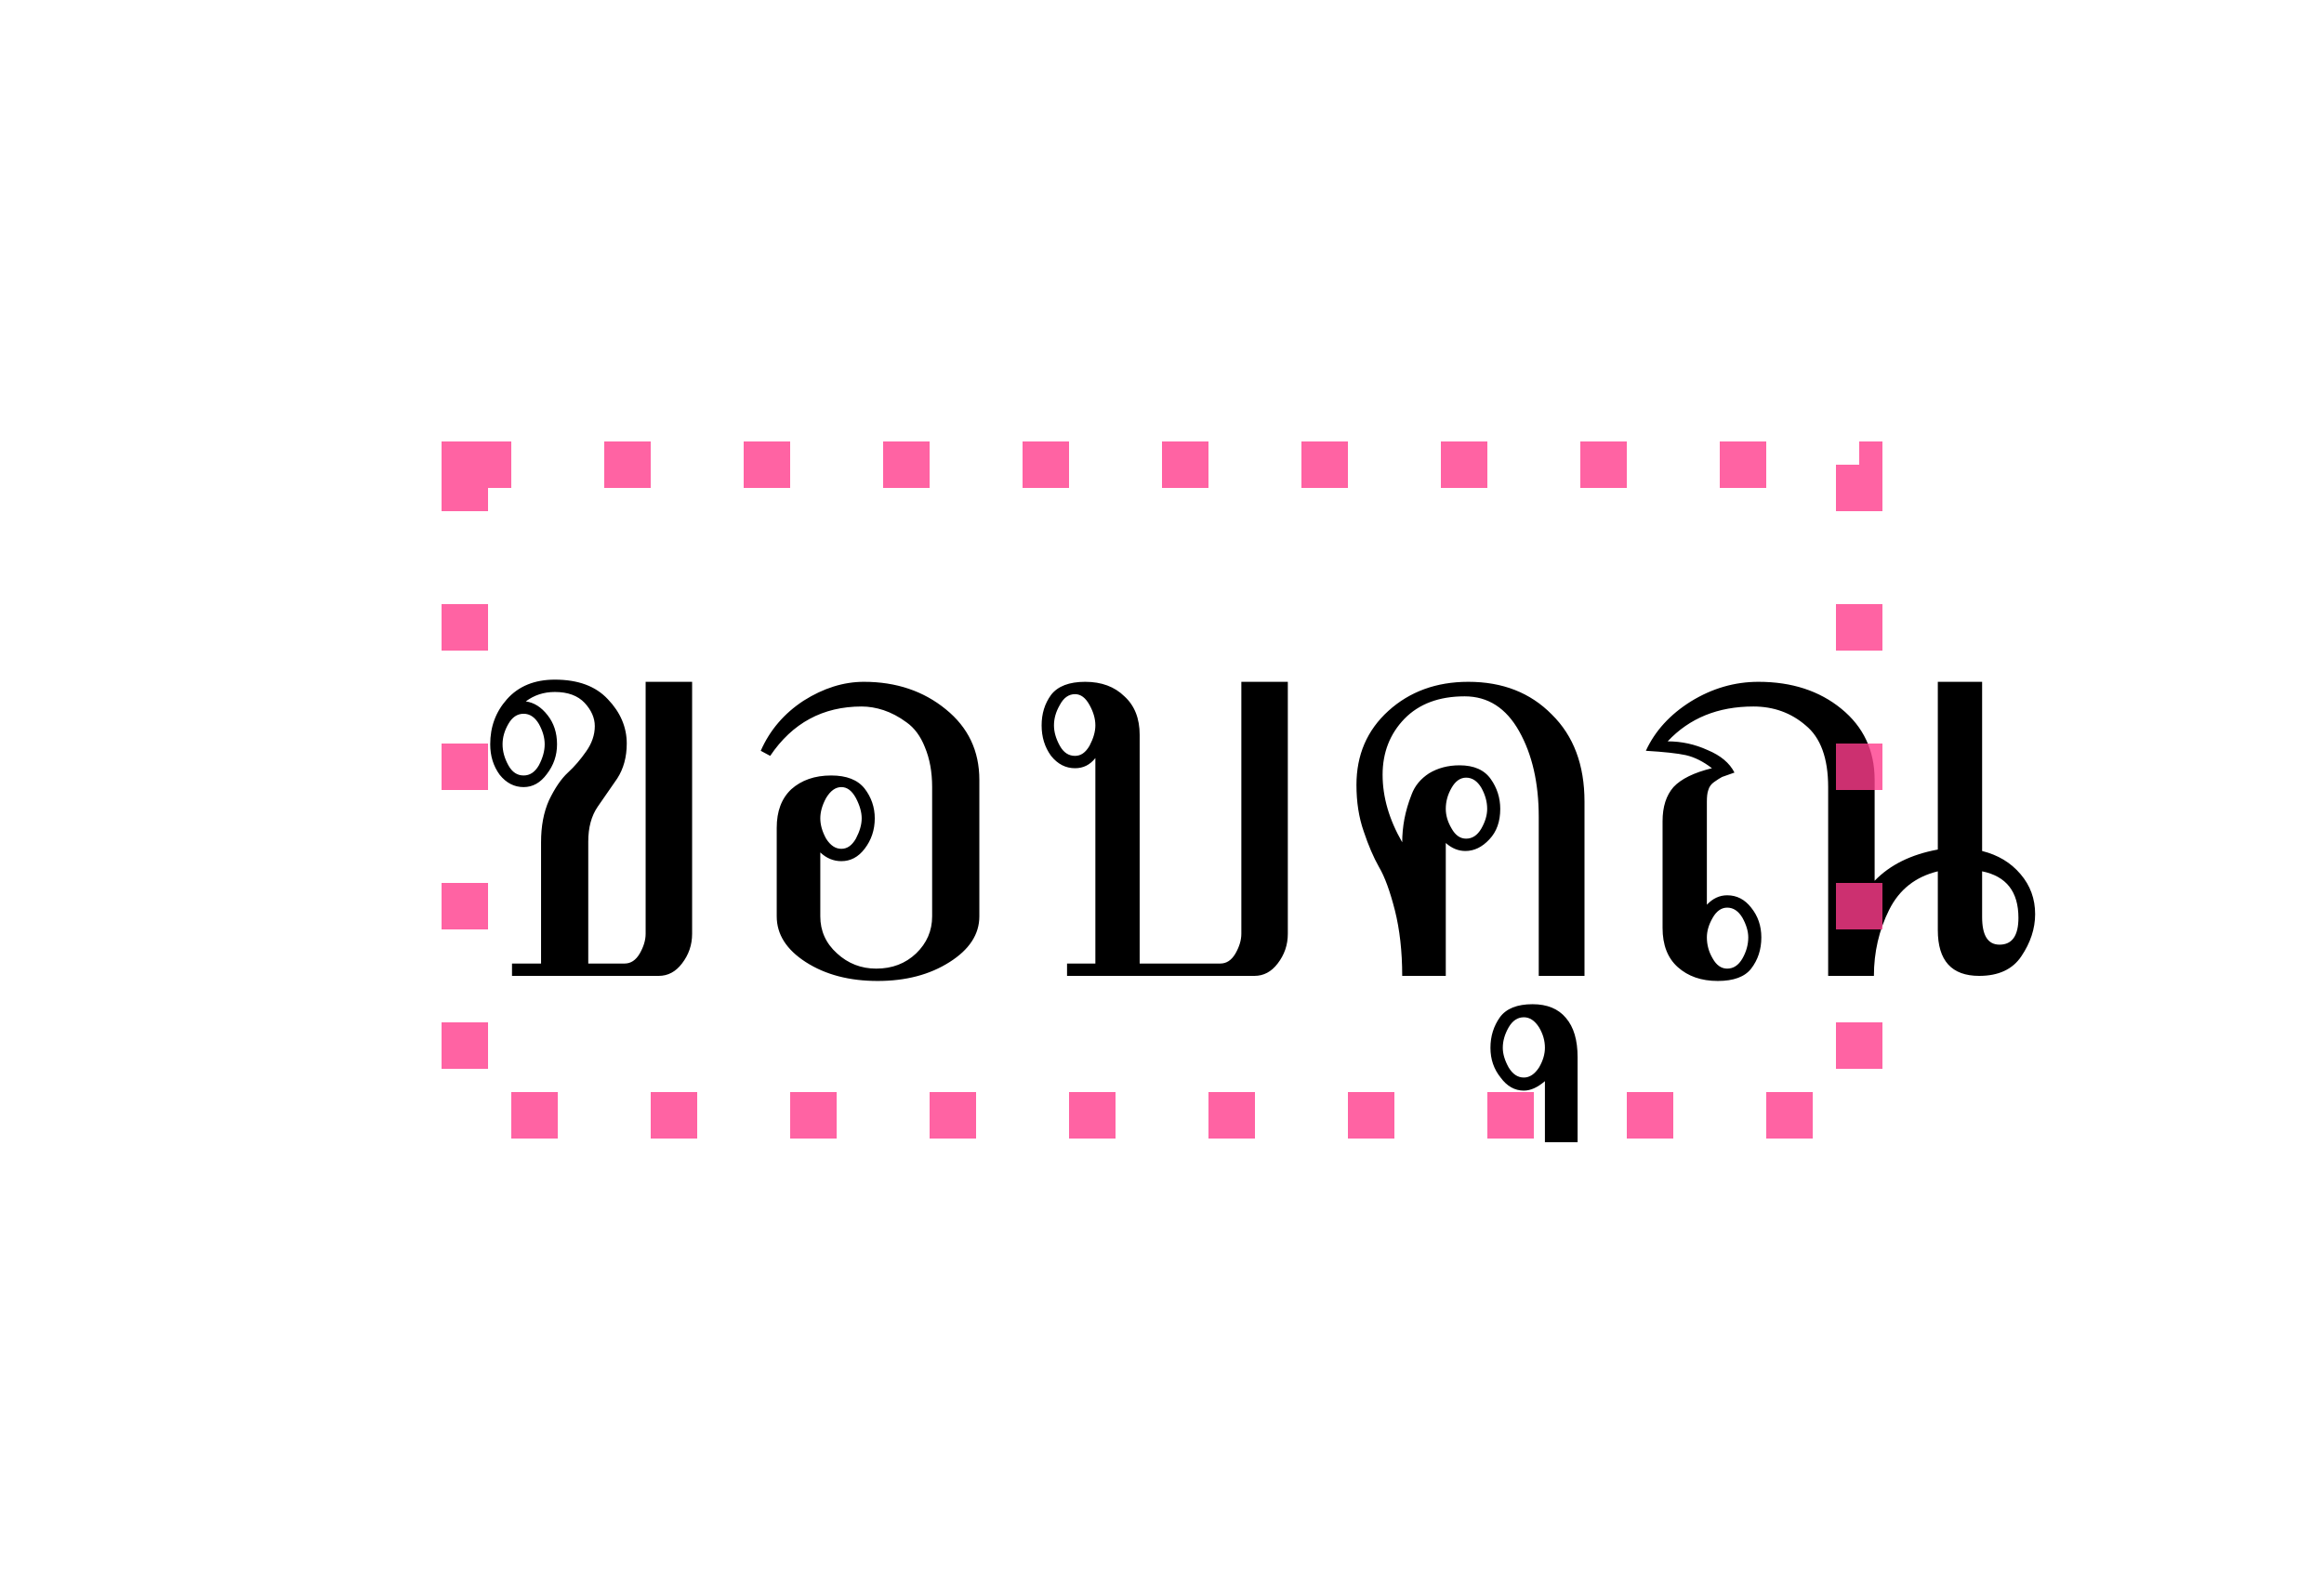
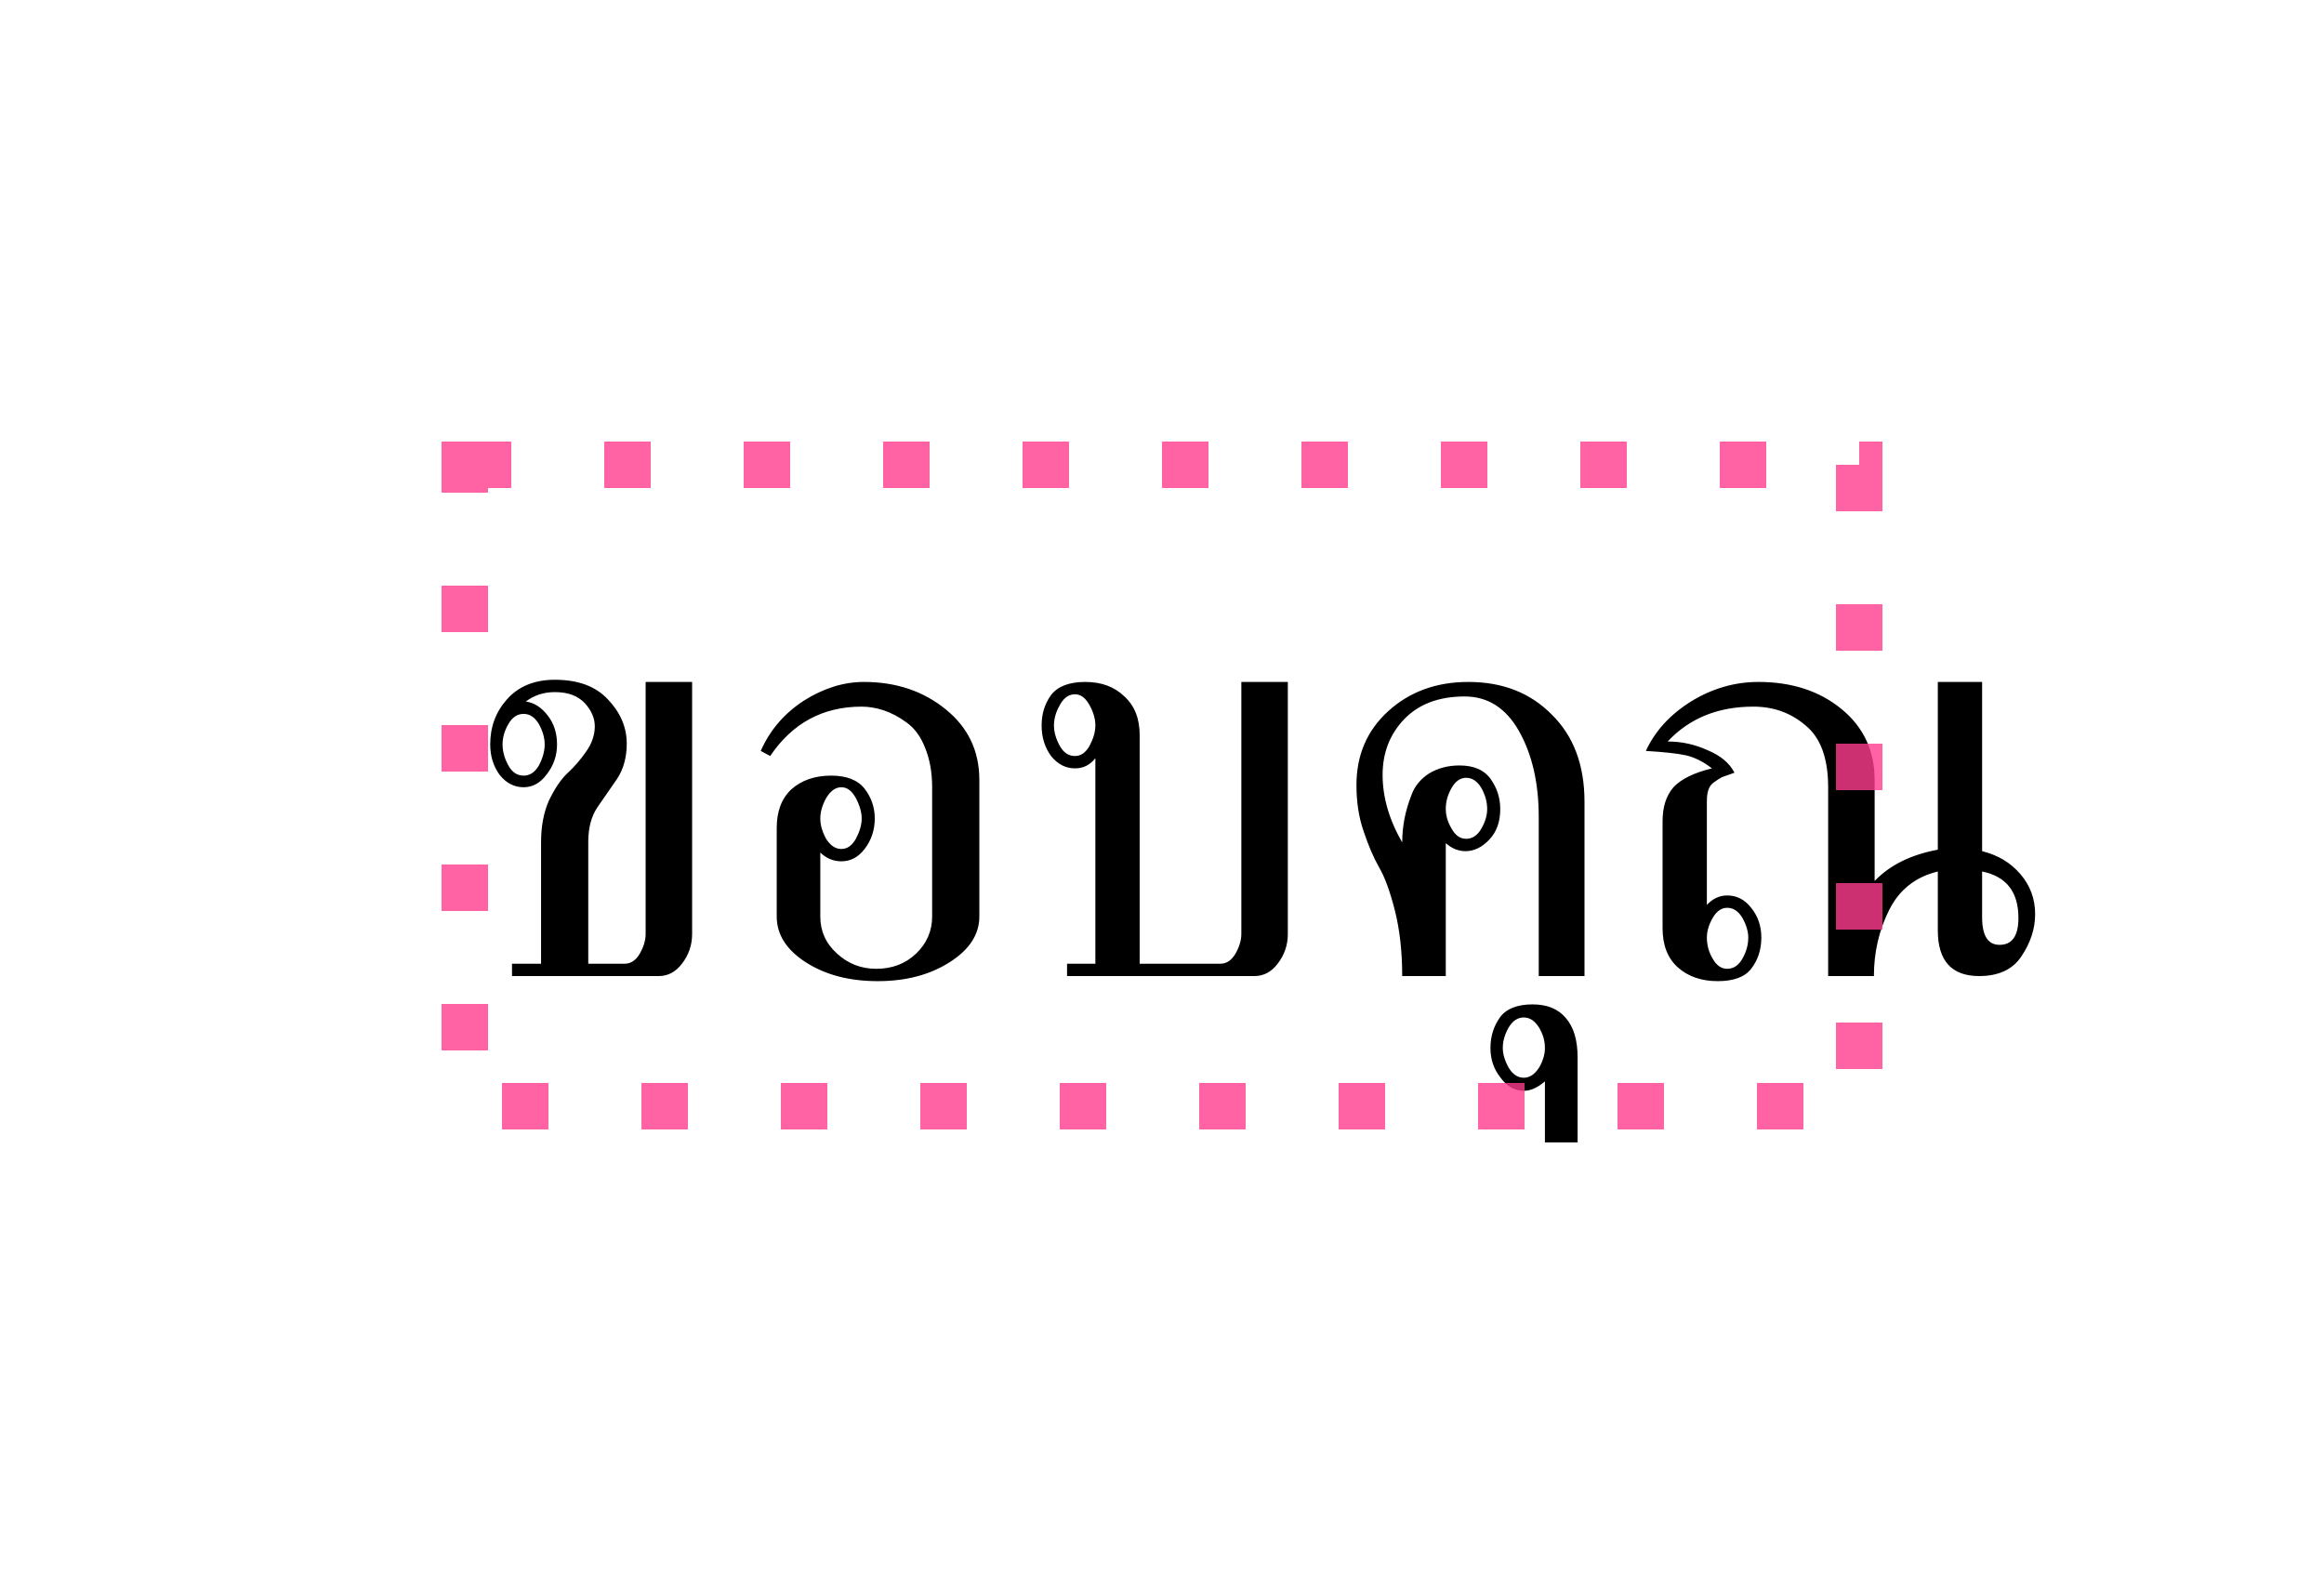
- <svg xmlns="http://www.w3.org/2000/svg" width="50" height="34" viewBox="-10 -10 50 34">
+ <svg xmlns="http://www.w3.org/2000/svg" width="50" height="33.8" viewBox="-10 -10 50 33.8">
  <text x="0" y="11" font-family="Unifont" font-size="12" fill="#000000" font-weight="400" xml:space="preserve">
    <tspan x="0" font-weight="400" font-style="normal" font-family="Unifont" font-size="12" fill="#000000" textLength="30">ขอบคุณ</tspan>
  </text>
-   <rect x="0" y="0" width="30" height="14" fill="none" stroke="rgba(255,60,140,0.8)" stroke-width="1" stroke-dasharray="1,2" />
+   <rect x="0" y="0" width="30" height="13.8" fill="none" stroke="rgba(255,60,140,0.8)" stroke-width="1" stroke-dasharray="1,2" />
</svg>
